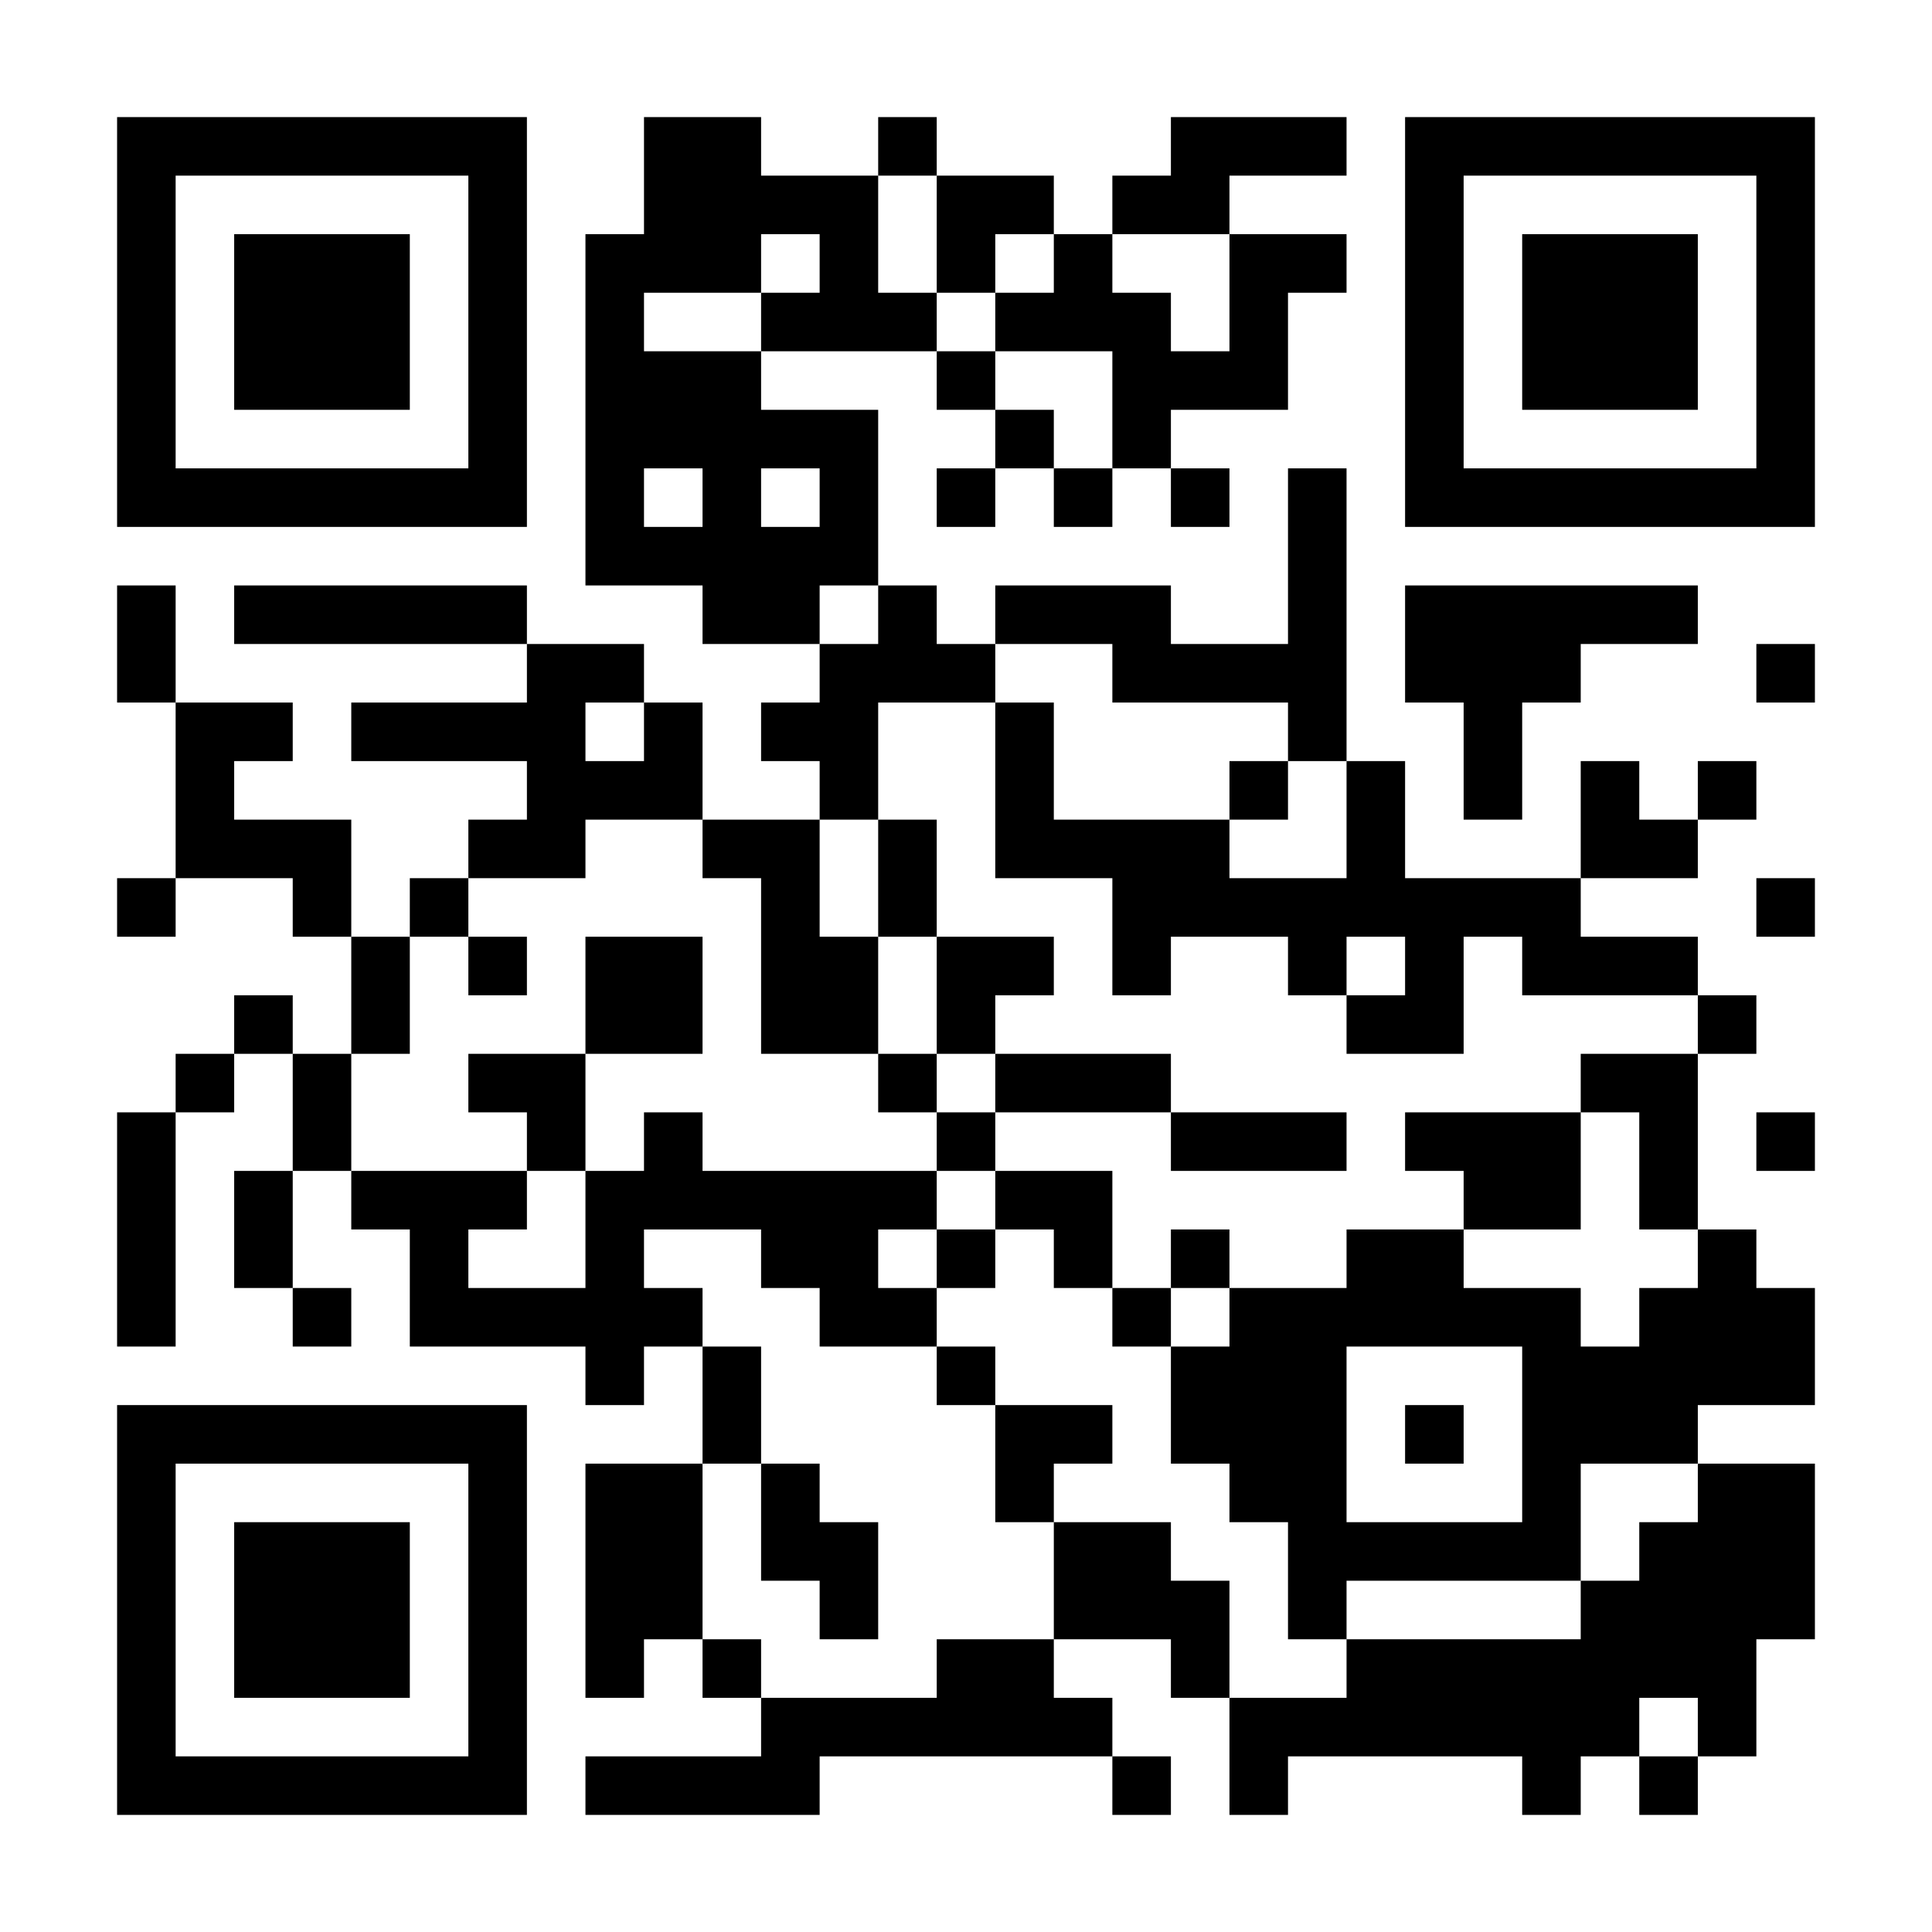
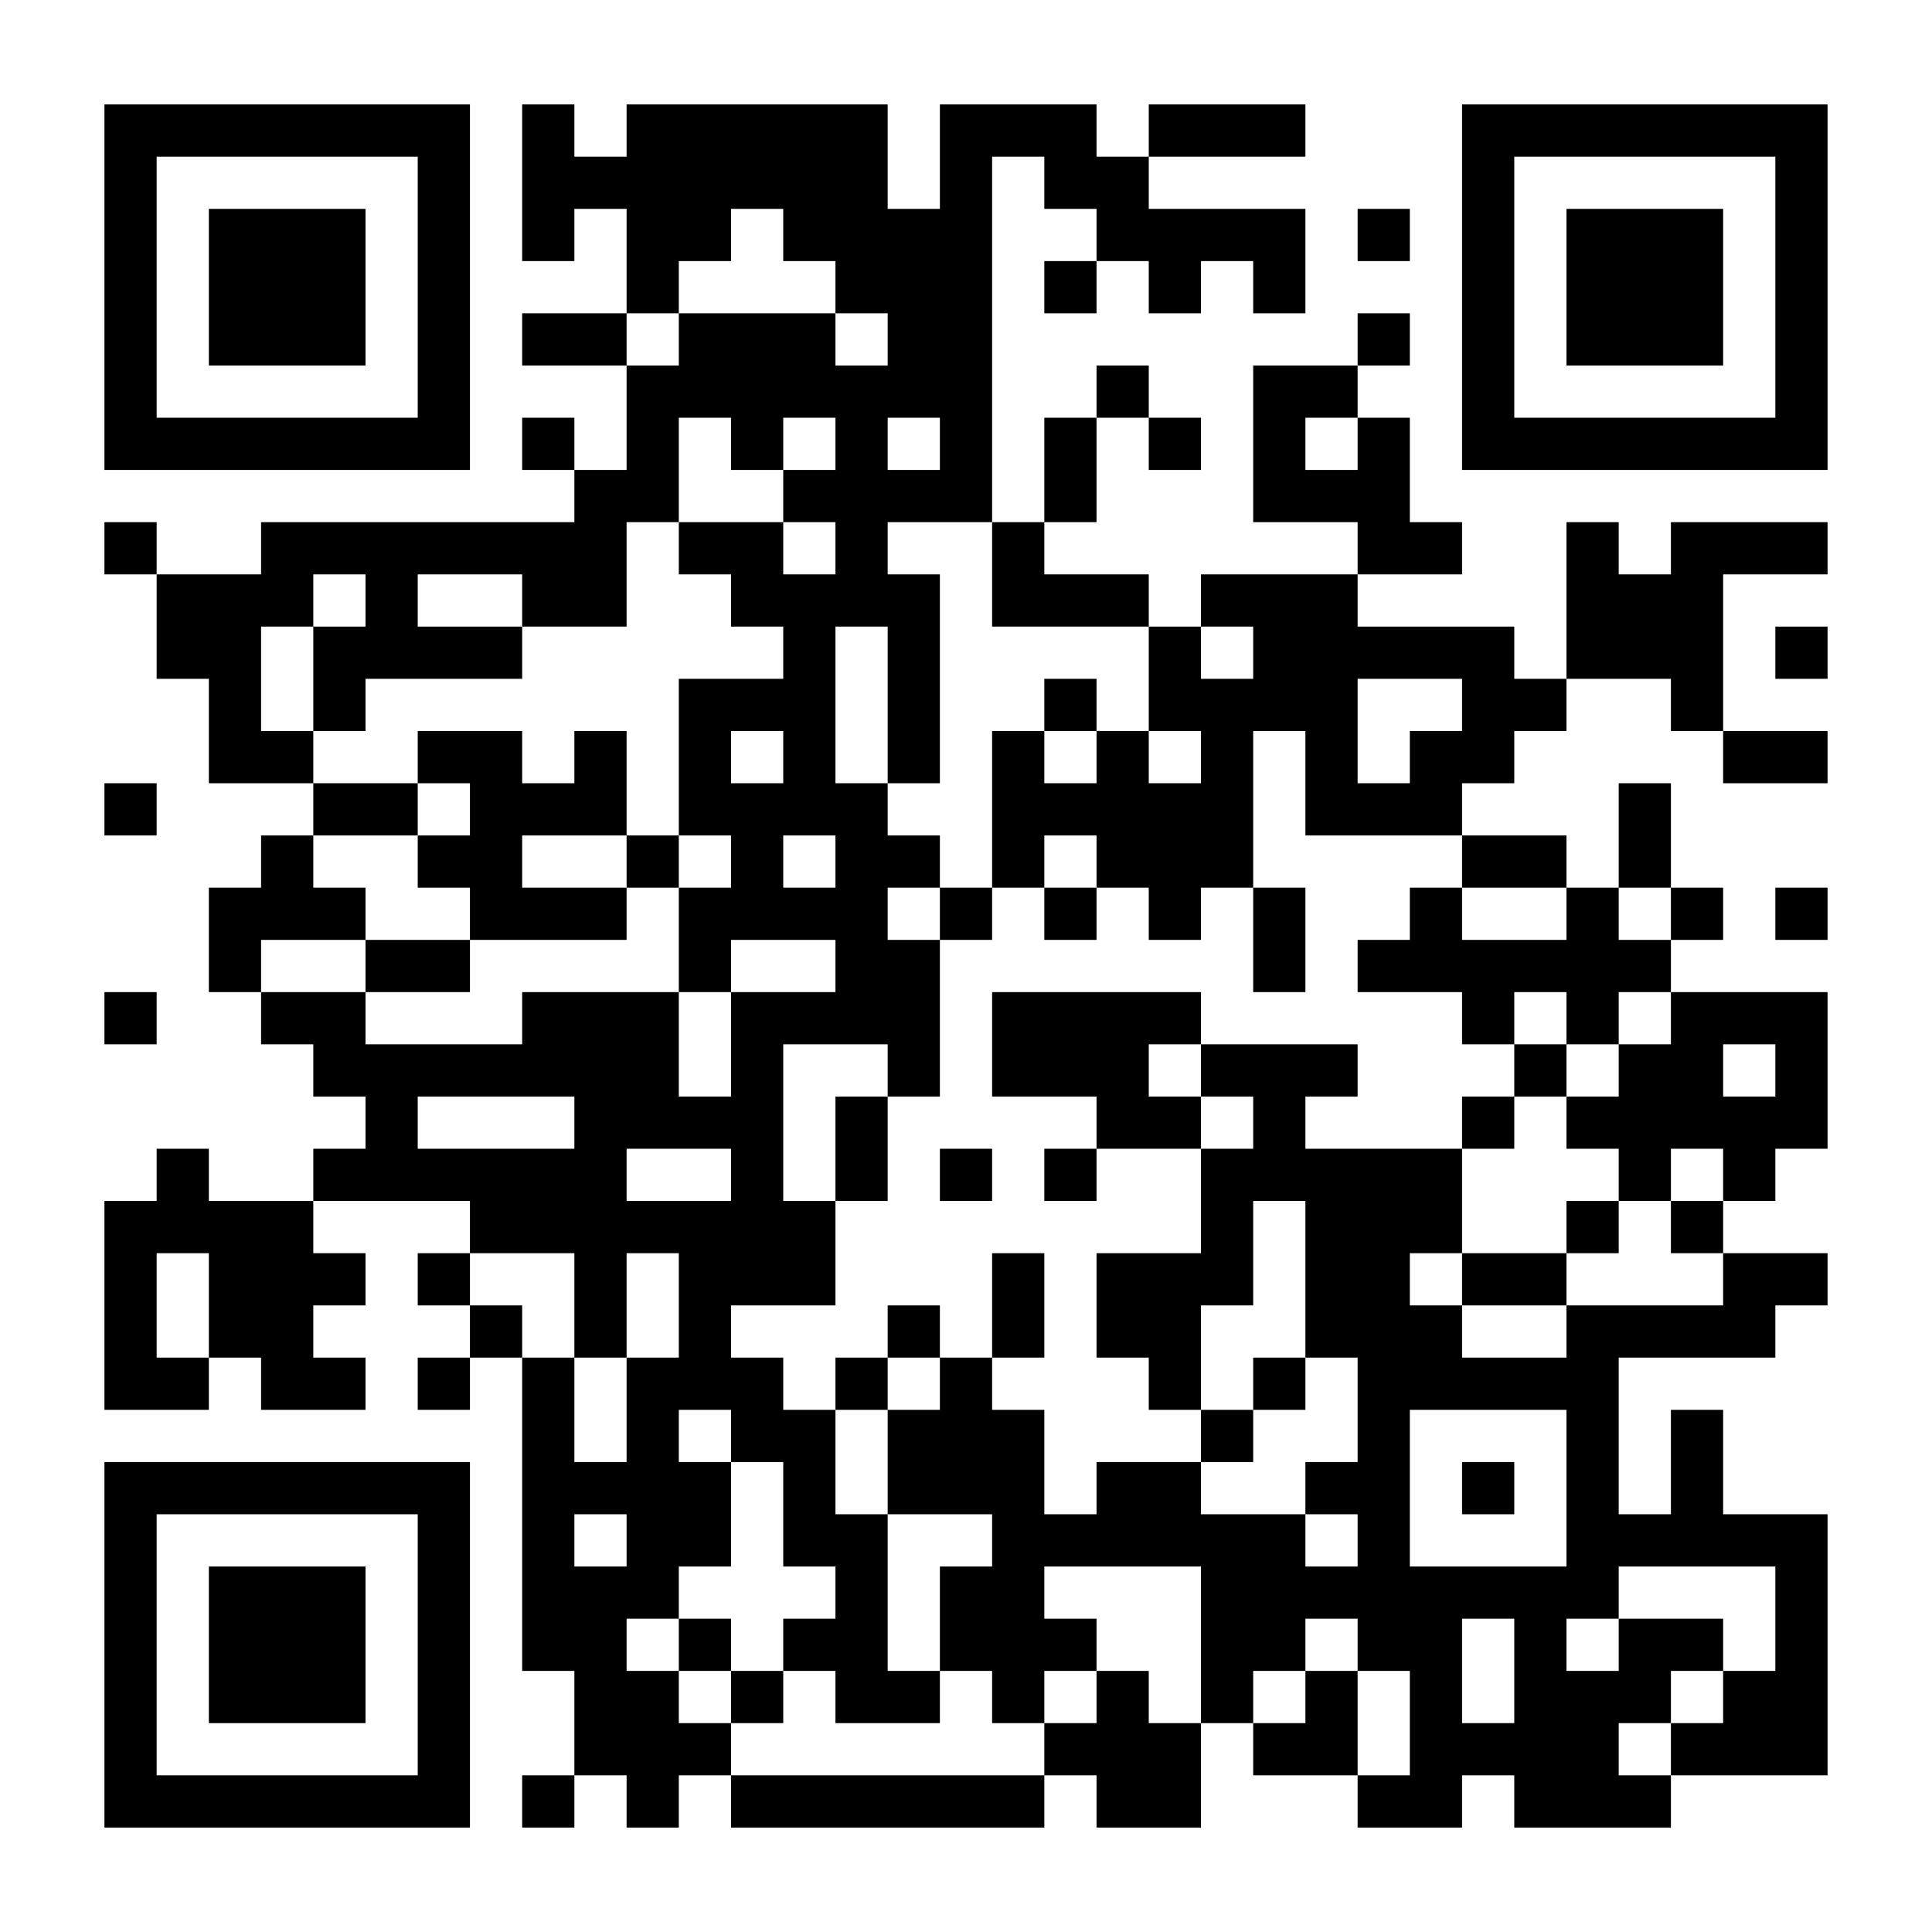
- <svg xmlns="http://www.w3.org/2000/svg" width="33mm" height="33mm" version="1.1" viewBox="0 0 33 33">
-   <path d="M2,2H3V3H2zM3,2H4V3H3zM4,2H5V3H4zM5,2H6V3H5zM6,2H7V3H6zM7,2H8V3H7zM8,2H9V3H8zM11,2H12V3H11zM12,2H13V3H12zM15,2H16V3H15zM20,2H21V3H20zM21,2H22V3H21zM22,2H23V3H22zM24,2H25V3H24zM25,2H26V3H25zM26,2H27V3H26zM27,2H28V3H27zM28,2H29V3H28zM29,2H30V3H29zM30,2H31V3H30zM2,3H3V4H2zM8,3H9V4H8zM11,3H12V4H11zM12,3H13V4H12zM13,3H14V4H13zM14,3H15V4H14zM16,3H17V4H16zM17,3H18V4H17zM19,3H20V4H19zM20,3H21V4H20zM24,3H25V4H24zM30,3H31V4H30zM2,4H3V5H2zM4,4H5V5H4zM5,4H6V5H5zM6,4H7V5H6zM8,4H9V5H8zM10,4H11V5H10zM11,4H12V5H11zM12,4H13V5H12zM14,4H15V5H14zM16,4H17V5H16zM18,4H19V5H18zM21,4H22V5H21zM22,4H23V5H22zM24,4H25V5H24zM26,4H27V5H26zM27,4H28V5H27zM28,4H29V5H28zM30,4H31V5H30zM2,5H3V6H2zM4,5H5V6H4zM5,5H6V6H5zM6,5H7V6H6zM8,5H9V6H8zM10,5H11V6H10zM13,5H14V6H13zM14,5H15V6H14zM15,5H16V6H15zM17,5H18V6H17zM18,5H19V6H18zM19,5H20V6H19zM21,5H22V6H21zM24,5H25V6H24zM26,5H27V6H26zM27,5H28V6H27zM28,5H29V6H28zM30,5H31V6H30zM2,6H3V7H2zM4,6H5V7H4zM5,6H6V7H5zM6,6H7V7H6zM8,6H9V7H8zM10,6H11V7H10zM11,6H12V7H11zM12,6H13V7H12zM16,6H17V7H16zM19,6H20V7H19zM20,6H21V7H20zM21,6H22V7H21zM24,6H25V7H24zM26,6H27V7H26zM27,6H28V7H27zM28,6H29V7H28zM30,6H31V7H30zM2,7H3V8H2zM8,7H9V8H8zM10,7H11V8H10zM11,7H12V8H11zM12,7H13V8H12zM13,7H14V8H13zM14,7H15V8H14zM17,7H18V8H17zM19,7H20V8H19zM24,7H25V8H24zM30,7H31V8H30zM2,8H3V9H2zM3,8H4V9H3zM4,8H5V9H4zM5,8H6V9H5zM6,8H7V9H6zM7,8H8V9H7zM8,8H9V9H8zM10,8H11V9H10zM12,8H13V9H12zM14,8H15V9H14zM16,8H17V9H16zM18,8H19V9H18zM20,8H21V9H20zM22,8H23V9H22zM24,8H25V9H24zM25,8H26V9H25zM26,8H27V9H26zM27,8H28V9H27zM28,8H29V9H28zM29,8H30V9H29zM30,8H31V9H30zM10,9H11V10H10zM11,9H12V10H11zM12,9H13V10H12zM13,9H14V10H13zM14,9H15V10H14zM22,9H23V10H22zM2,10H3V11H2zM4,10H5V11H4zM5,10H6V11H5zM6,10H7V11H6zM7,10H8V11H7zM8,10H9V11H8zM12,10H13V11H12zM13,10H14V11H13zM15,10H16V11H15zM17,10H18V11H17zM18,10H19V11H18zM19,10H20V11H19zM22,10H23V11H22zM24,10H25V11H24zM25,10H26V11H25zM26,10H27V11H26zM27,10H28V11H27zM28,10H29V11H28zM2,11H3V12H2zM9,11H10V12H9zM10,11H11V12H10zM14,11H15V12H14zM15,11H16V12H15zM16,11H17V12H16zM19,11H20V12H19zM20,11H21V12H20zM21,11H22V12H21zM22,11H23V12H22zM24,11H25V12H24zM25,11H26V12H25zM26,11H27V12H26zM30,11H31V12H30zM3,12H4V13H3zM4,12H5V13H4zM6,12H7V13H6zM7,12H8V13H7zM8,12H9V13H8zM9,12H10V13H9zM11,12H12V13H11zM13,12H14V13H13zM14,12H15V13H14zM17,12H18V13H17zM22,12H23V13H22zM25,12H26V13H25zM3,13H4V14H3zM9,13H10V14H9zM10,13H11V14H10zM11,13H12V14H11zM14,13H15V14H14zM17,13H18V14H17zM21,13H22V14H21zM23,13H24V14H23zM25,13H26V14H25zM27,13H28V14H27zM29,13H30V14H29zM3,14H4V15H3zM4,14H5V15H4zM5,14H6V15H5zM8,14H9V15H8zM9,14H10V15H9zM12,14H13V15H12zM13,14H14V15H13zM15,14H16V15H15zM17,14H18V15H17zM18,14H19V15H18zM19,14H20V15H19zM20,14H21V15H20zM23,14H24V15H23zM27,14H28V15H27zM28,14H29V15H28zM2,15H3V16H2zM5,15H6V16H5zM7,15H8V16H7zM13,15H14V16H13zM15,15H16V16H15zM19,15H20V16H19zM20,15H21V16H20zM21,15H22V16H21zM22,15H23V16H22zM23,15H24V16H23zM24,15H25V16H24zM25,15H26V16H25zM26,15H27V16H26zM30,15H31V16H30zM6,16H7V17H6zM8,16H9V17H8zM10,16H11V17H10zM11,16H12V17H11zM13,16H14V17H13zM14,16H15V17H14zM16,16H17V17H16zM17,16H18V17H17zM19,16H20V17H19zM22,16H23V17H22zM24,16H25V17H24zM26,16H27V17H26zM27,16H28V17H27zM28,16H29V17H28zM4,17H5V18H4zM6,17H7V18H6zM10,17H11V18H10zM11,17H12V18H11zM13,17H14V18H13zM14,17H15V18H14zM16,17H17V18H16zM23,17H24V18H23zM24,17H25V18H24zM29,17H30V18H29zM3,18H4V19H3zM5,18H6V19H5zM8,18H9V19H8zM9,18H10V19H9zM15,18H16V19H15zM17,18H18V19H17zM18,18H19V19H18zM19,18H20V19H19zM27,18H28V19H27zM28,18H29V19H28zM2,19H3V20H2zM5,19H6V20H5zM9,19H10V20H9zM11,19H12V20H11zM16,19H17V20H16zM20,19H21V20H20zM21,19H22V20H21zM22,19H23V20H22zM24,19H25V20H24zM25,19H26V20H25zM26,19H27V20H26zM28,19H29V20H28zM30,19H31V20H30zM2,20H3V21H2zM4,20H5V21H4zM6,20H7V21H6zM7,20H8V21H7zM8,20H9V21H8zM10,20H11V21H10zM11,20H12V21H11zM12,20H13V21H12zM13,20H14V21H13zM14,20H15V21H14zM15,20H16V21H15zM17,20H18V21H17zM18,20H19V21H18zM25,20H26V21H25zM26,20H27V21H26zM28,20H29V21H28zM2,21H3V22H2zM4,21H5V22H4zM7,21H8V22H7zM10,21H11V22H10zM13,21H14V22H13zM14,21H15V22H14zM16,21H17V22H16zM18,21H19V22H18zM20,21H21V22H20zM23,21H24V22H23zM24,21H25V22H24zM29,21H30V22H29zM2,22H3V23H2zM5,22H6V23H5zM7,22H8V23H7zM8,22H9V23H8zM9,22H10V23H9zM10,22H11V23H10zM11,22H12V23H11zM14,22H15V23H14zM15,22H16V23H15zM19,22H20V23H19zM21,22H22V23H21zM22,22H23V23H22zM23,22H24V23H23zM24,22H25V23H24zM25,22H26V23H25zM26,22H27V23H26zM28,22H29V23H28zM29,22H30V23H29zM30,22H31V23H30zM10,23H11V24H10zM12,23H13V24H12zM16,23H17V24H16zM20,23H21V24H20zM21,23H22V24H21zM22,23H23V24H22zM26,23H27V24H26zM27,23H28V24H27zM28,23H29V24H28zM29,23H30V24H29zM30,23H31V24H30zM2,24H3V25H2zM3,24H4V25H3zM4,24H5V25H4zM5,24H6V25H5zM6,24H7V25H6zM7,24H8V25H7zM8,24H9V25H8zM12,24H13V25H12zM17,24H18V25H17zM18,24H19V25H18zM20,24H21V25H20zM21,24H22V25H21zM22,24H23V25H22zM24,24H25V25H24zM26,24H27V25H26zM27,24H28V25H27zM28,24H29V25H28zM2,25H3V26H2zM8,25H9V26H8zM10,25H11V26H10zM11,25H12V26H11zM13,25H14V26H13zM17,25H18V26H17zM21,25H22V26H21zM22,25H23V26H22zM26,25H27V26H26zM29,25H30V26H29zM30,25H31V26H30zM2,26H3V27H2zM4,26H5V27H4zM5,26H6V27H5zM6,26H7V27H6zM8,26H9V27H8zM10,26H11V27H10zM11,26H12V27H11zM13,26H14V27H13zM14,26H15V27H14zM18,26H19V27H18zM19,26H20V27H19zM22,26H23V27H22zM23,26H24V27H23zM24,26H25V27H24zM25,26H26V27H25zM26,26H27V27H26zM28,26H29V27H28zM29,26H30V27H29zM30,26H31V27H30zM2,27H3V28H2zM4,27H5V28H4zM5,27H6V28H5zM6,27H7V28H6zM8,27H9V28H8zM10,27H11V28H10zM11,27H12V28H11zM14,27H15V28H14zM18,27H19V28H18zM19,27H20V28H19zM20,27H21V28H20zM22,27H23V28H22zM27,27H28V28H27zM28,27H29V28H28zM29,27H30V28H29zM30,27H31V28H30zM2,28H3V29H2zM4,28H5V29H4zM5,28H6V29H5zM6,28H7V29H6zM8,28H9V29H8zM10,28H11V29H10zM12,28H13V29H12zM16,28H17V29H16zM17,28H18V29H17zM20,28H21V29H20zM23,28H24V29H23zM24,28H25V29H24zM25,28H26V29H25zM26,28H27V29H26zM27,28H28V29H27zM28,28H29V29H28zM29,28H30V29H29zM2,29H3V30H2zM8,29H9V30H8zM13,29H14V30H13zM14,29H15V30H14zM15,29H16V30H15zM16,29H17V30H16zM17,29H18V30H17zM18,29H19V30H18zM21,29H22V30H21zM22,29H23V30H22zM23,29H24V30H23zM24,29H25V30H24zM25,29H26V30H25zM26,29H27V30H26zM27,29H28V30H27zM29,29H30V30H29zM2,30H3V31H2zM3,30H4V31H3zM4,30H5V31H4zM5,30H6V31H5zM6,30H7V31H6zM7,30H8V31H7zM8,30H9V31H8zM10,30H11V31H10zM11,30H12V31H11zM12,30H13V31H12zM13,30H14V31H13zM19,30H20V31H19zM21,30H22V31H21zM26,30H27V31H26zM28,30H29V31H28z" id="qr-path" fill="#000000" fill-opacity="1" fill-rule="nonzero" stroke="none" />
+ <svg xmlns="http://www.w3.org/2000/svg" width="37mm" height="37mm" version="1.1" viewBox="0 0 37 37">
+   <path d="M2,2H3V3H2zM3,2H4V3H3zM4,2H5V3H4zM5,2H6V3H5zM6,2H7V3H6zM7,2H8V3H7zM8,2H9V3H8zM10,2H11V3H10zM12,2H13V3H12zM13,2H14V3H13zM14,2H15V3H14zM15,2H16V3H15zM16,2H17V3H16zM18,2H19V3H18zM19,2H20V3H19zM20,2H21V3H20zM22,2H23V3H22zM23,2H24V3H23zM24,2H25V3H24zM28,2H29V3H28zM29,2H30V3H29zM30,2H31V3H30zM31,2H32V3H31zM32,2H33V3H32zM33,2H34V3H33zM34,2H35V3H34zM2,3H3V4H2zM8,3H9V4H8zM10,3H11V4H10zM11,3H12V4H11zM12,3H13V4H12zM13,3H14V4H13zM14,3H15V4H14zM15,3H16V4H15zM16,3H17V4H16zM18,3H19V4H18zM20,3H21V4H20zM21,3H22V4H21zM28,3H29V4H28zM34,3H35V4H34zM2,4H3V5H2zM4,4H5V5H4zM5,4H6V5H5zM6,4H7V5H6zM8,4H9V5H8zM10,4H11V5H10zM12,4H13V5H12zM13,4H14V5H13zM15,4H16V5H15zM16,4H17V5H16zM17,4H18V5H17zM18,4H19V5H18zM21,4H22V5H21zM22,4H23V5H22zM23,4H24V5H23zM24,4H25V5H24zM26,4H27V5H26zM28,4H29V5H28zM30,4H31V5H30zM31,4H32V5H31zM32,4H33V5H32zM34,4H35V5H34zM2,5H3V6H2zM4,5H5V6H4zM5,5H6V6H5zM6,5H7V6H6zM8,5H9V6H8zM12,5H13V6H12zM16,5H17V6H16zM17,5H18V6H17zM18,5H19V6H18zM20,5H21V6H20zM22,5H23V6H22zM24,5H25V6H24zM28,5H29V6H28zM30,5H31V6H30zM31,5H32V6H31zM32,5H33V6H32zM34,5H35V6H34zM2,6H3V7H2zM4,6H5V7H4zM5,6H6V7H5zM6,6H7V7H6zM8,6H9V7H8zM10,6H11V7H10zM11,6H12V7H11zM13,6H14V7H13zM14,6H15V7H14zM15,6H16V7H15zM17,6H18V7H17zM18,6H19V7H18zM26,6H27V7H26zM28,6H29V7H28zM30,6H31V7H30zM31,6H32V7H31zM32,6H33V7H32zM34,6H35V7H34zM2,7H3V8H2zM8,7H9V8H8zM12,7H13V8H12zM13,7H14V8H13zM14,7H15V8H14zM15,7H16V8H15zM16,7H17V8H16zM17,7H18V8H17zM18,7H19V8H18zM21,7H22V8H21zM24,7H25V8H24zM25,7H26V8H25zM28,7H29V8H28zM34,7H35V8H34zM2,8H3V9H2zM3,8H4V9H3zM4,8H5V9H4zM5,8H6V9H5zM6,8H7V9H6zM7,8H8V9H7zM8,8H9V9H8zM10,8H11V9H10zM12,8H13V9H12zM14,8H15V9H14zM16,8H17V9H16zM18,8H19V9H18zM20,8H21V9H20zM22,8H23V9H22zM24,8H25V9H24zM26,8H27V9H26zM28,8H29V9H28zM29,8H30V9H29zM30,8H31V9H30zM31,8H32V9H31zM32,8H33V9H32zM33,8H34V9H33zM34,8H35V9H34zM11,9H12V10H11zM12,9H13V10H12zM15,9H16V10H15zM16,9H17V10H16zM17,9H18V10H17zM18,9H19V10H18zM20,9H21V10H20zM24,9H25V10H24zM25,9H26V10H25zM26,9H27V10H26zM2,10H3V11H2zM5,10H6V11H5zM6,10H7V11H6zM7,10H8V11H7zM8,10H9V11H8zM9,10H10V11H9zM10,10H11V11H10zM11,10H12V11H11zM13,10H14V11H13zM14,10H15V11H14zM16,10H17V11H16zM19,10H20V11H19zM26,10H27V11H26zM27,10H28V11H27zM30,10H31V11H30zM32,10H33V11H32zM33,10H34V11H33zM34,10H35V11H34zM3,11H4V12H3zM4,11H5V12H4zM5,11H6V12H5zM7,11H8V12H7zM10,11H11V12H10zM11,11H12V12H11zM14,11H15V12H14zM15,11H16V12H15zM16,11H17V12H16zM17,11H18V12H17zM19,11H20V12H19zM20,11H21V12H20zM21,11H22V12H21zM23,11H24V12H23zM24,11H25V12H24zM25,11H26V12H25zM30,11H31V12H30zM31,11H32V12H31zM32,11H33V12H32zM3,12H4V13H3zM4,12H5V13H4zM6,12H7V13H6zM7,12H8V13H7zM8,12H9V13H8zM9,12H10V13H9zM15,12H16V13H15zM17,12H18V13H17zM22,12H23V13H22zM24,12H25V13H24zM25,12H26V13H25zM26,12H27V13H26zM27,12H28V13H27zM28,12H29V13H28zM30,12H31V13H30zM31,12H32V13H31zM32,12H33V13H32zM34,12H35V13H34zM4,13H5V14H4zM6,13H7V14H6zM13,13H14V14H13zM14,13H15V14H14zM15,13H16V14H15zM17,13H18V14H17zM20,13H21V14H20zM22,13H23V14H22zM23,13H24V14H23zM24,13H25V14H24zM25,13H26V14H25zM28,13H29V14H28zM29,13H30V14H29zM32,13H33V14H32zM4,14H5V15H4zM5,14H6V15H5zM8,14H9V15H8zM9,14H10V15H9zM11,14H12V15H11zM13,14H14V15H13zM15,14H16V15H15zM17,14H18V15H17zM19,14H20V15H19zM21,14H22V15H21zM23,14H24V15H23zM25,14H26V15H25zM27,14H28V15H27zM28,14H29V15H28zM33,14H34V15H33zM34,14H35V15H34zM2,15H3V16H2zM6,15H7V16H6zM7,15H8V16H7zM9,15H10V16H9zM10,15H11V16H10zM11,15H12V16H11zM13,15H14V16H13zM14,15H15V16H14zM15,15H16V16H15zM16,15H17V16H16zM19,15H20V16H19zM20,15H21V16H20zM21,15H22V16H21zM22,15H23V16H22zM23,15H24V16H23zM25,15H26V16H25zM26,15H27V16H26zM27,15H28V16H27zM31,15H32V16H31zM5,16H6V17H5zM8,16H9V17H8zM9,16H10V17H9zM12,16H13V17H12zM14,16H15V17H14zM16,16H17V17H16zM17,16H18V17H17zM19,16H20V17H19zM21,16H22V17H21zM22,16H23V17H22zM23,16H24V17H23zM28,16H29V17H28zM29,16H30V17H29zM31,16H32V17H31zM4,17H5V18H4zM5,17H6V18H5zM6,17H7V18H6zM9,17H10V18H9zM10,17H11V18H10zM11,17H12V18H11zM13,17H14V18H13zM14,17H15V18H14zM15,17H16V18H15zM16,17H17V18H16zM18,17H19V18H18zM20,17H21V18H20zM22,17H23V18H22zM24,17H25V18H24zM27,17H28V18H27zM30,17H31V18H30zM32,17H33V18H32zM34,17H35V18H34zM4,18H5V19H4zM7,18H8V19H7zM8,18H9V19H8zM13,18H14V19H13zM16,18H17V19H16zM17,18H18V19H17zM24,18H25V19H24zM26,18H27V19H26zM27,18H28V19H27zM28,18H29V19H28zM29,18H30V19H29zM30,18H31V19H30zM31,18H32V19H31zM2,19H3V20H2zM5,19H6V20H5zM6,19H7V20H6zM10,19H11V20H10zM11,19H12V20H11zM12,19H13V20H12zM14,19H15V20H14zM15,19H16V20H15zM16,19H17V20H16zM17,19H18V20H17zM19,19H20V20H19zM20,19H21V20H20zM21,19H22V20H21zM22,19H23V20H22zM28,19H29V20H28zM30,19H31V20H30zM32,19H33V20H32zM33,19H34V20H33zM34,19H35V20H34zM6,20H7V21H6zM7,20H8V21H7zM8,20H9V21H8zM9,20H10V21H9zM10,20H11V21H10zM11,20H12V21H11zM12,20H13V21H12zM14,20H15V21H14zM17,20H18V21H17zM19,20H20V21H19zM20,20H21V21H20zM21,20H22V21H21zM23,20H24V21H23zM24,20H25V21H24zM25,20H26V21H25zM29,20H30V21H29zM31,20H32V21H31zM32,20H33V21H32zM34,20H35V21H34zM7,21H8V22H7zM11,21H12V22H11zM12,21H13V22H12zM13,21H14V22H13zM14,21H15V22H14zM16,21H17V22H16zM21,21H22V22H21zM22,21H23V22H22zM24,21H25V22H24zM28,21H29V22H28zM30,21H31V22H30zM31,21H32V22H31zM32,21H33V22H32zM33,21H34V22H33zM34,21H35V22H34zM3,22H4V23H3zM6,22H7V23H6zM7,22H8V23H7zM8,22H9V23H8zM9,22H10V23H9zM10,22H11V23H10zM11,22H12V23H11zM14,22H15V23H14zM16,22H17V23H16zM18,22H19V23H18zM20,22H21V23H20zM23,22H24V23H23zM24,22H25V23H24zM25,22H26V23H25zM26,22H27V23H26zM27,22H28V23H27zM31,22H32V23H31zM33,22H34V23H33zM2,23H3V24H2zM3,23H4V24H3zM4,23H5V24H4zM5,23H6V24H5zM9,23H10V24H9zM10,23H11V24H10zM11,23H12V24H11zM12,23H13V24H12zM13,23H14V24H13zM14,23H15V24H14zM15,23H16V24H15zM23,23H24V24H23zM25,23H26V24H25zM26,23H27V24H26zM27,23H28V24H27zM30,23H31V24H30zM32,23H33V24H32zM2,24H3V25H2zM4,24H5V25H4zM5,24H6V25H5zM6,24H7V25H6zM8,24H9V25H8zM11,24H12V25H11zM13,24H14V25H13zM14,24H15V25H14zM15,24H16V25H15zM19,24H20V25H19zM21,24H22V25H21zM22,24H23V25H22zM23,24H24V25H23zM25,24H26V25H25zM26,24H27V25H26zM28,24H29V25H28zM29,24H30V25H29zM33,24H34V25H33zM34,24H35V25H34zM2,25H3V26H2zM4,25H5V26H4zM5,25H6V26H5zM9,25H10V26H9zM11,25H12V26H11zM13,25H14V26H13zM17,25H18V26H17zM19,25H20V26H19zM21,25H22V26H21zM22,25H23V26H22zM25,25H26V26H25zM26,25H27V26H26zM27,25H28V26H27zM30,25H31V26H30zM31,25H32V26H31zM32,25H33V26H32zM33,25H34V26H33zM2,26H3V27H2zM3,26H4V27H3zM5,26H6V27H5zM6,26H7V27H6zM8,26H9V27H8zM10,26H11V27H10zM12,26H13V27H12zM13,26H14V27H13zM14,26H15V27H14zM16,26H17V27H16zM18,26H19V27H18zM22,26H23V27H22zM24,26H25V27H24zM26,26H27V27H26zM27,26H28V27H27zM28,26H29V27H28zM29,26H30V27H29zM30,26H31V27H30zM10,27H11V28H10zM12,27H13V28H12zM14,27H15V28H14zM15,27H16V28H15zM17,27H18V28H17zM18,27H19V28H18zM19,27H20V28H19zM23,27H24V28H23zM26,27H27V28H26zM30,27H31V28H30zM32,27H33V28H32zM2,28H3V29H2zM3,28H4V29H3zM4,28H5V29H4zM5,28H6V29H5zM6,28H7V29H6zM7,28H8V29H7zM8,28H9V29H8zM10,28H11V29H10zM11,28H12V29H11zM12,28H13V29H12zM13,28H14V29H13zM15,28H16V29H15zM17,28H18V29H17zM18,28H19V29H18zM19,28H20V29H19zM21,28H22V29H21zM22,28H23V29H22zM25,28H26V29H25zM26,28H27V29H26zM28,28H29V29H28zM30,28H31V29H30zM32,28H33V29H32zM2,29H3V30H2zM8,29H9V30H8zM10,29H11V30H10zM12,29H13V30H12zM13,29H14V30H13zM15,29H16V30H15zM16,29H17V30H16zM19,29H20V30H19zM20,29H21V30H20zM21,29H22V30H21zM22,29H23V30H22zM23,29H24V30H23zM24,29H25V30H24zM26,29H27V30H26zM30,29H31V30H30zM31,29H32V30H31zM32,29H33V30H32zM33,29H34V30H33zM34,29H35V30H34zM2,30H3V31H2zM4,30H5V31H4zM5,30H6V31H5zM6,30H7V31H6zM8,30H9V31H8zM10,30H11V31H10zM11,30H12V31H11zM12,30H13V31H12zM16,30H17V31H16zM18,30H19V31H18zM19,30H20V31H19zM23,30H24V31H23zM24,30H25V31H24zM25,30H26V31H25zM26,30H27V31H26zM27,30H28V31H27zM28,30H29V31H28zM29,30H30V31H29zM30,30H31V31H30zM34,30H35V31H34zM2,31H3V32H2zM4,31H5V32H4zM5,31H6V32H5zM6,31H7V32H6zM8,31H9V32H8zM10,31H11V32H10zM11,31H12V32H11zM13,31H14V32H13zM15,31H16V32H15zM16,31H17V32H16zM18,31H19V32H18zM19,31H20V32H19zM20,31H21V32H20zM23,31H24V32H23zM24,31H25V32H24zM26,31H27V32H26zM27,31H28V32H27zM29,31H30V32H29zM31,31H32V32H31zM32,31H33V32H32zM34,31H35V32H34zM2,32H3V33H2zM4,32H5V33H4zM5,32H6V33H5zM6,32H7V33H6zM8,32H9V33H8zM11,32H12V33H11zM12,32H13V33H12zM14,32H15V33H14zM16,32H17V33H16zM17,32H18V33H17zM19,32H20V33H19zM21,32H22V33H21zM23,32H24V33H23zM25,32H26V33H25zM27,32H28V33H27zM29,32H30V33H29zM30,32H31V33H30zM31,32H32V33H31zM33,32H34V33H33zM34,32H35V33H34zM2,33H3V34H2zM8,33H9V34H8zM11,33H12V34H11zM12,33H13V34H12zM13,33H14V34H13zM20,33H21V34H20zM21,33H22V34H21zM22,33H23V34H22zM24,33H25V34H24zM25,33H26V34H25zM27,33H28V34H27zM28,33H29V34H28zM29,33H30V34H29zM30,33H31V34H30zM32,33H33V34H32zM33,33H34V34H33zM34,33H35V34H34zM2,34H3V35H2zM3,34H4V35H3zM4,34H5V35H4zM5,34H6V35H5zM6,34H7V35H6zM7,34H8V35H7zM8,34H9V35H8zM10,34H11V35H10zM12,34H13V35H12zM14,34H15V35H14zM15,34H16V35H15zM16,34H17V35H16zM17,34H18V35H17zM18,34H19V35H18zM19,34H20V35H19zM21,34H22V35H21zM22,34H23V35H22zM26,34H27V35H26zM27,34H28V35H27zM29,34H30V35H29zM30,34H31V35H30zM31,34H32V35H31z" id="qr-path" fill="#000000" fill-opacity="1" fill-rule="nonzero" stroke="none" />
</svg>
